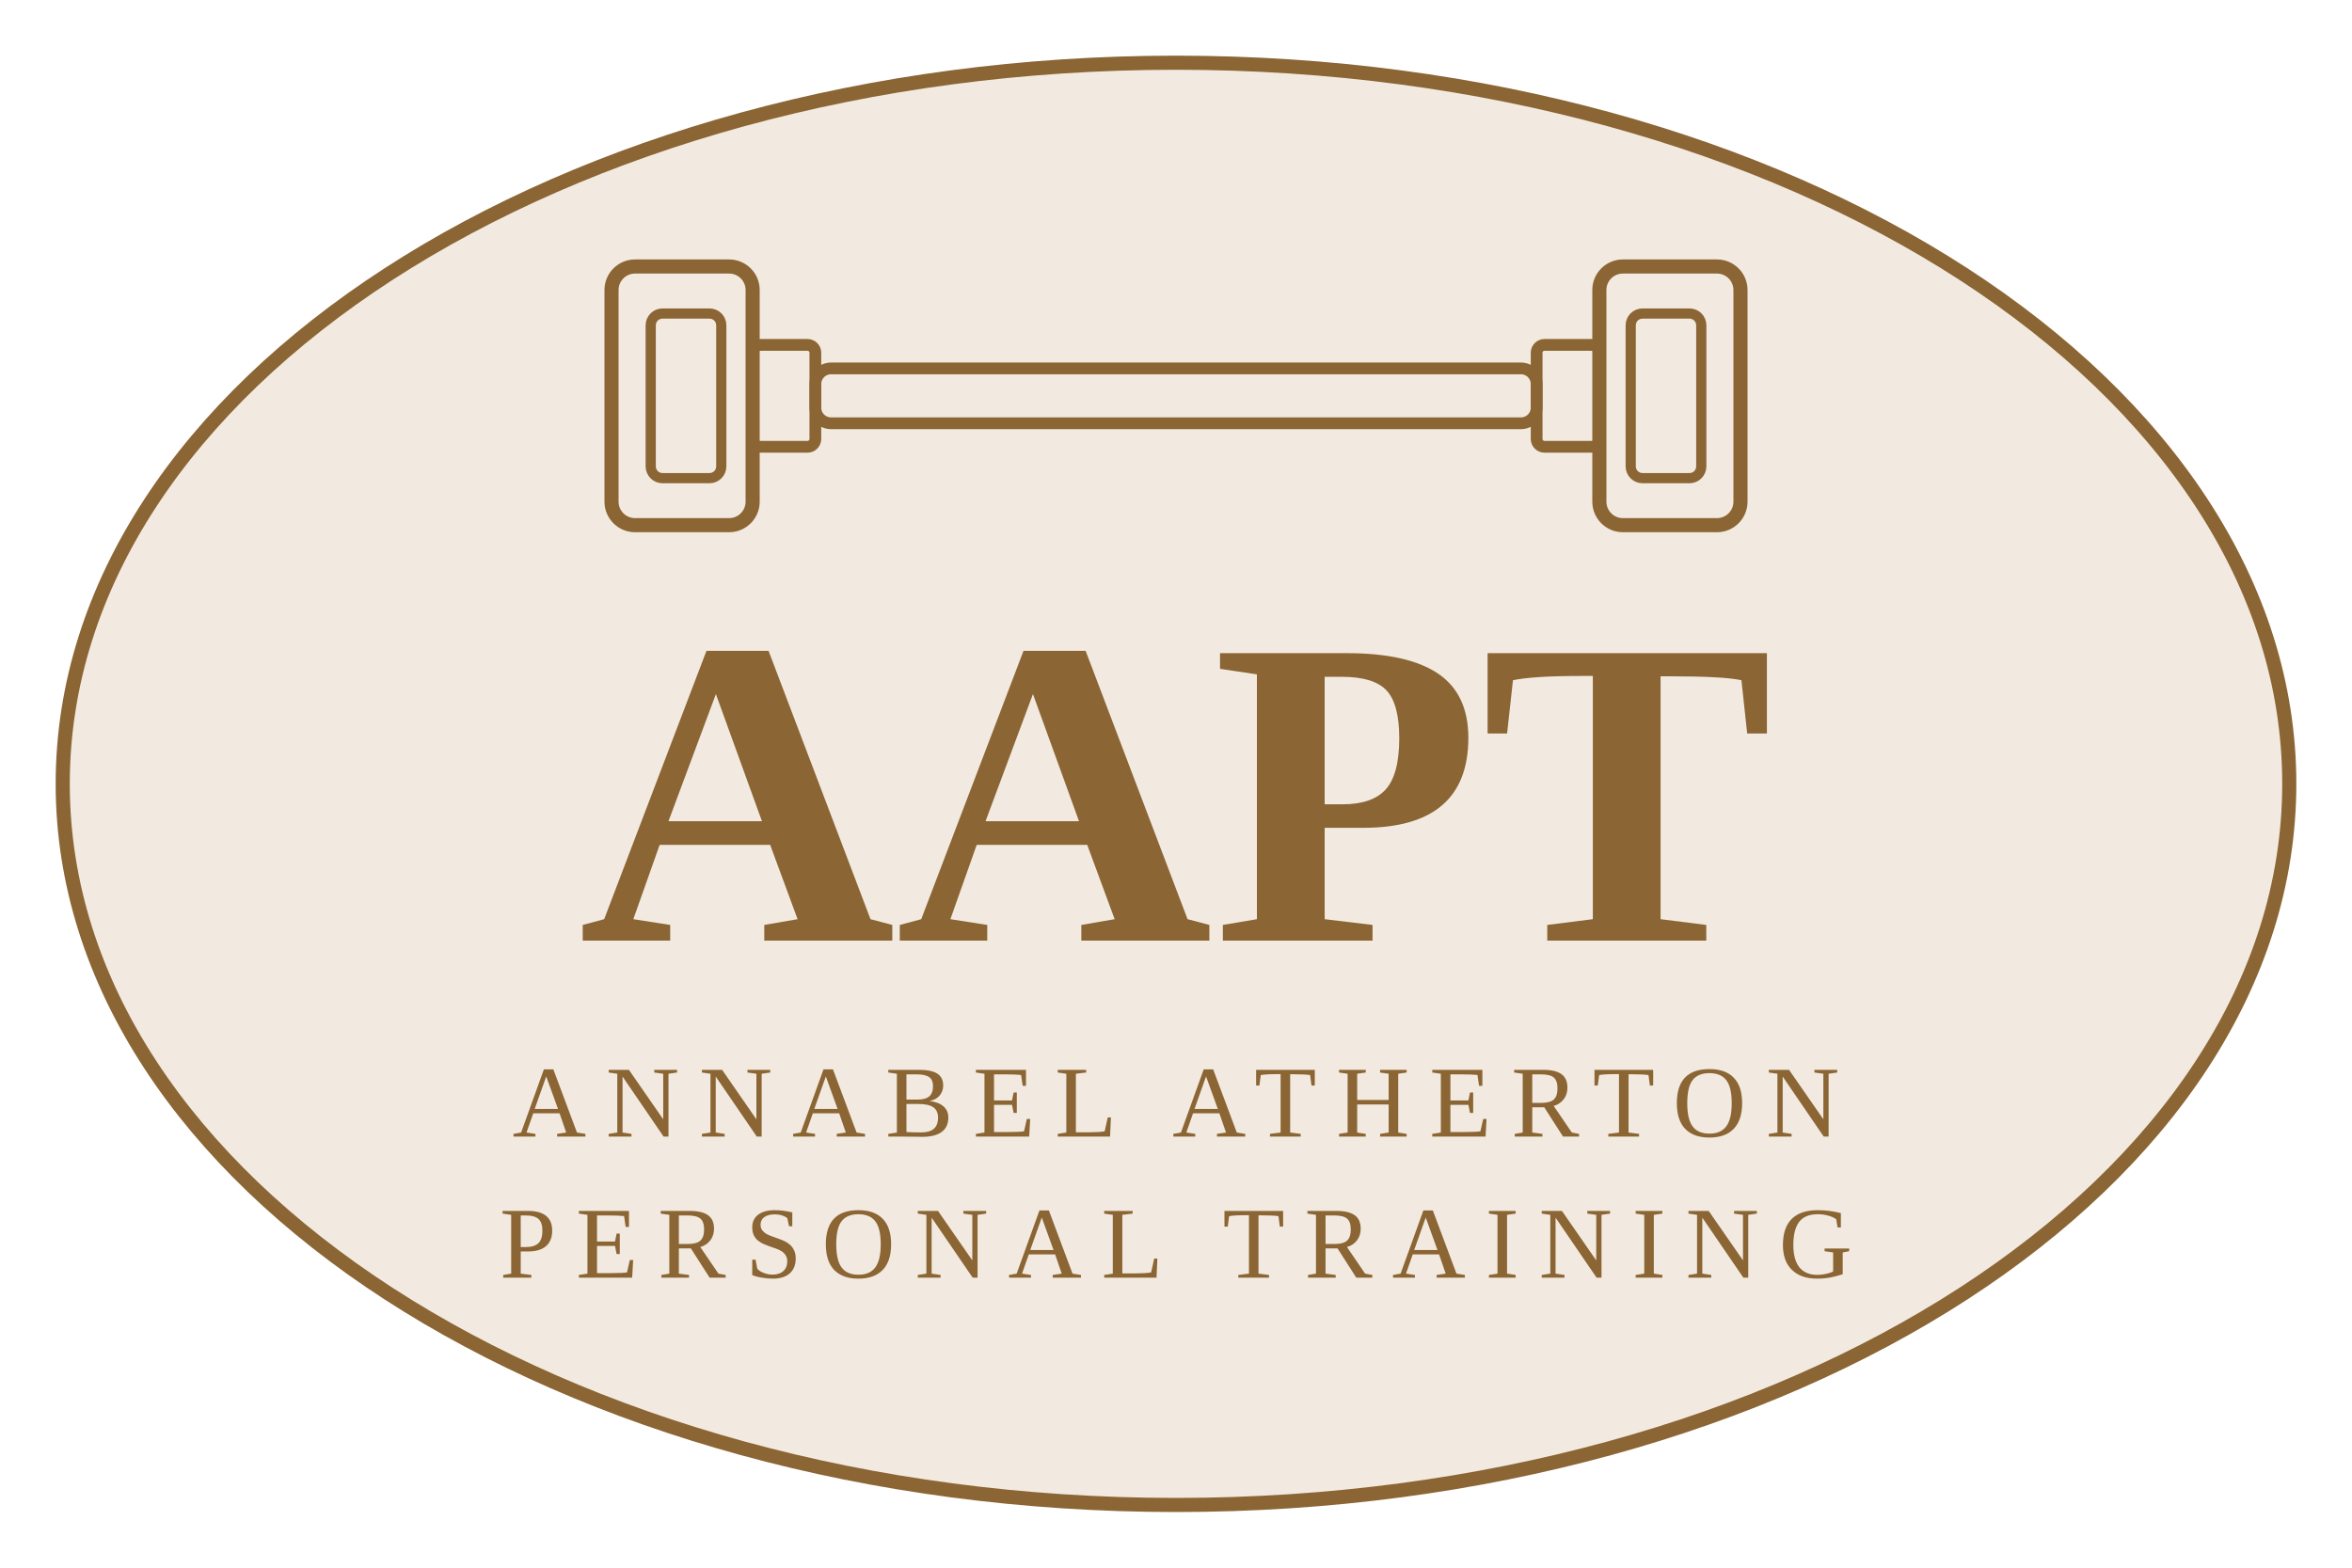
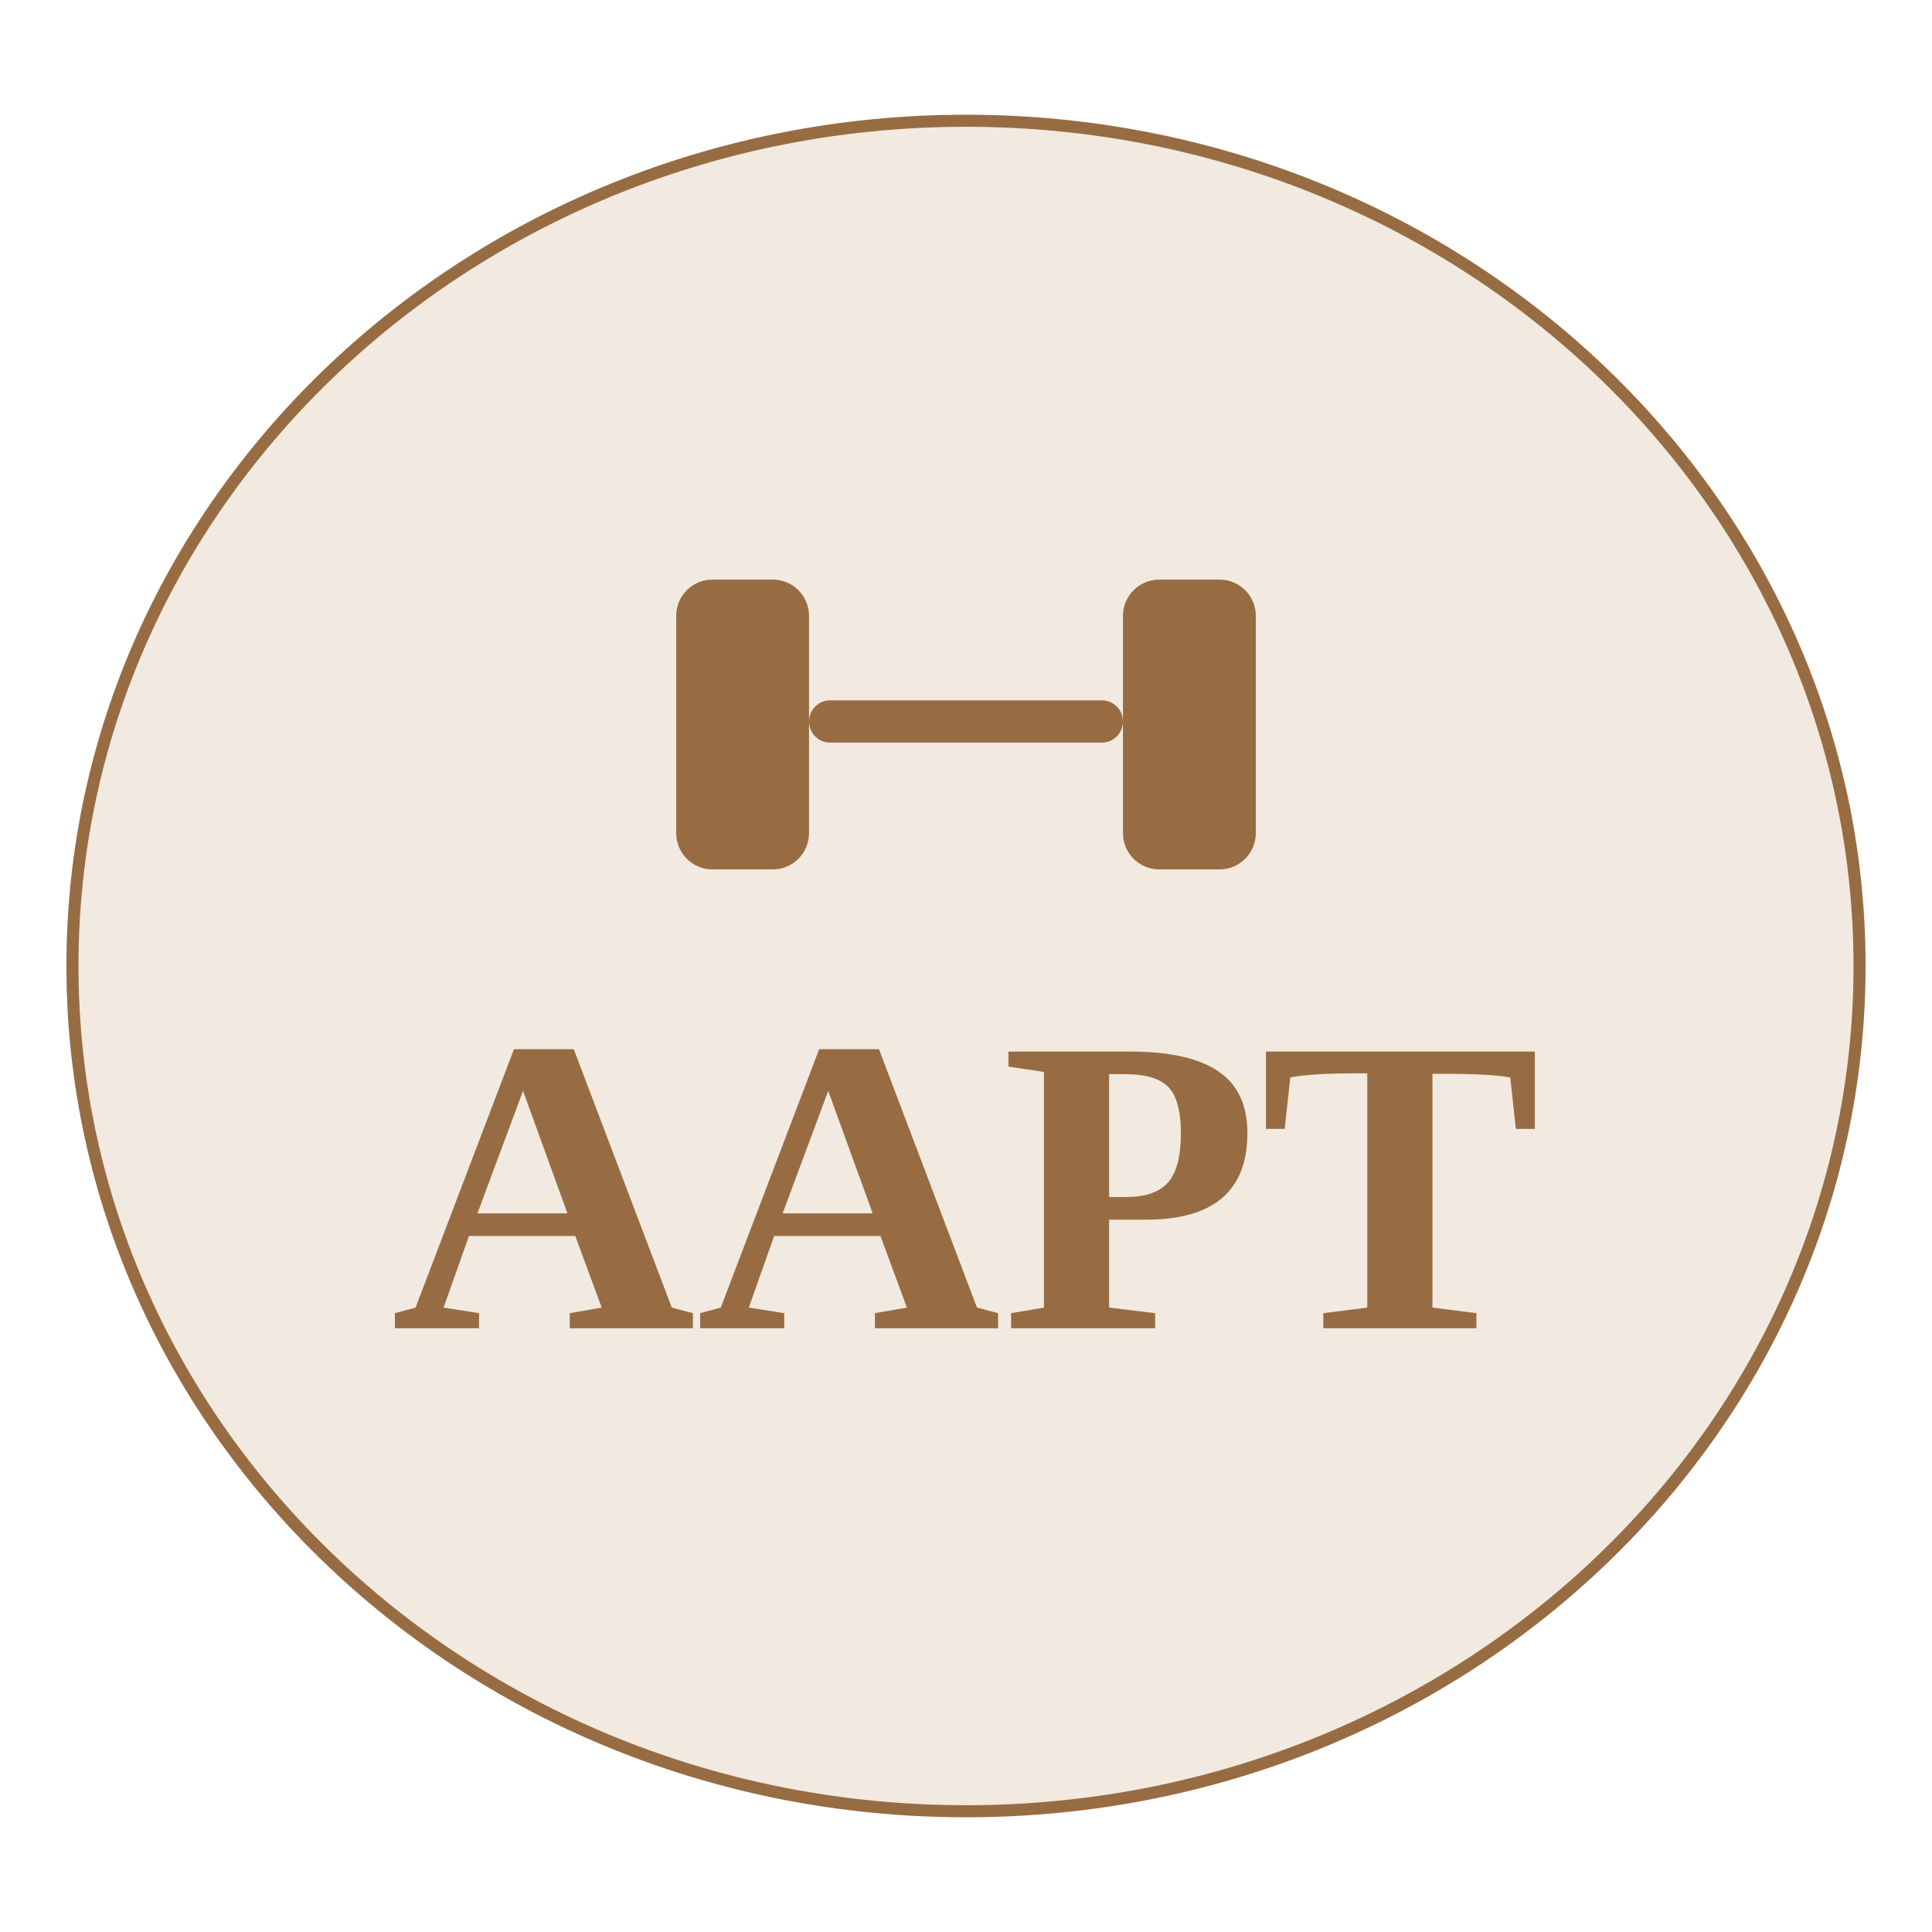
- <svg xmlns="http://www.w3.org/2000/svg" viewBox="0 0 300 200">
-   <ellipse cx="150" cy="100" rx="142" ry="92" fill="#F2EAE0" stroke="#8B6534" stroke-width="1.8" />
-   <rect x="78" y="34" width="18" height="33" rx="3" fill="none" stroke="#8B6534" stroke-width="1.8" />
-   <rect x="83" y="40" width="9" height="21" rx="1.5" fill="none" stroke="#8B6534" stroke-width="1.3" />
-   <rect x="96" y="44" width="8" height="13" rx="1" fill="none" stroke="#8B6534" stroke-width="1.5" />
-   <rect x="104" y="47" width="92" height="7" rx="2" fill="none" stroke="#8B6534" stroke-width="1.5" />
-   <rect x="196" y="44" width="8" height="13" rx="1" fill="none" stroke="#8B6534" stroke-width="1.5" />
-   <rect x="208" y="40" width="9" height="21" rx="1.5" fill="none" stroke="#8B6534" stroke-width="1.3" />
-   <rect x="204" y="34" width="18" height="33" rx="3" fill="none" stroke="#8B6534" stroke-width="1.8" />
-   <text x="150" y="120" text-anchor="middle" font-family="Georgia, 'Times New Roman', serif" font-size="56" font-weight="bold" fill="#8B6534">AAPT</text>
-   <text x="150" y="145" text-anchor="middle" font-family="Georgia, 'Times New Roman', serif" font-size="13" letter-spacing="2.5" fill="#8B6534">ANNABEL ATHERTON</text>
-   <text x="150" y="163" text-anchor="middle" font-family="Georgia, 'Times New Roman', serif" font-size="13" letter-spacing="2.5" fill="#8B6534">PERSONAL TRAINING</text>
+ <svg xmlns="http://www.w3.org/2000/svg" viewBox="0 0 320 320">
+   <ellipse cx="160" cy="160" rx="148" ry="140" fill="#F2EAE0" stroke="#986C43" stroke-width="2" />
+   <g fill="#986C43">
+     <rect x="112" y="96" width="22" height="48" rx="6" />
+     <rect x="186" y="96" width="22" height="48" rx="6" />
+     <rect x="134" y="116" width="52" height="7" rx="3.5" />
+   </g>
+   <text x="160" y="220" text-anchor="middle" font-family="Georgia, 'Times New Roman', serif" font-size="70" font-weight="bold" fill="#986C43">AAPT</text>
</svg>
